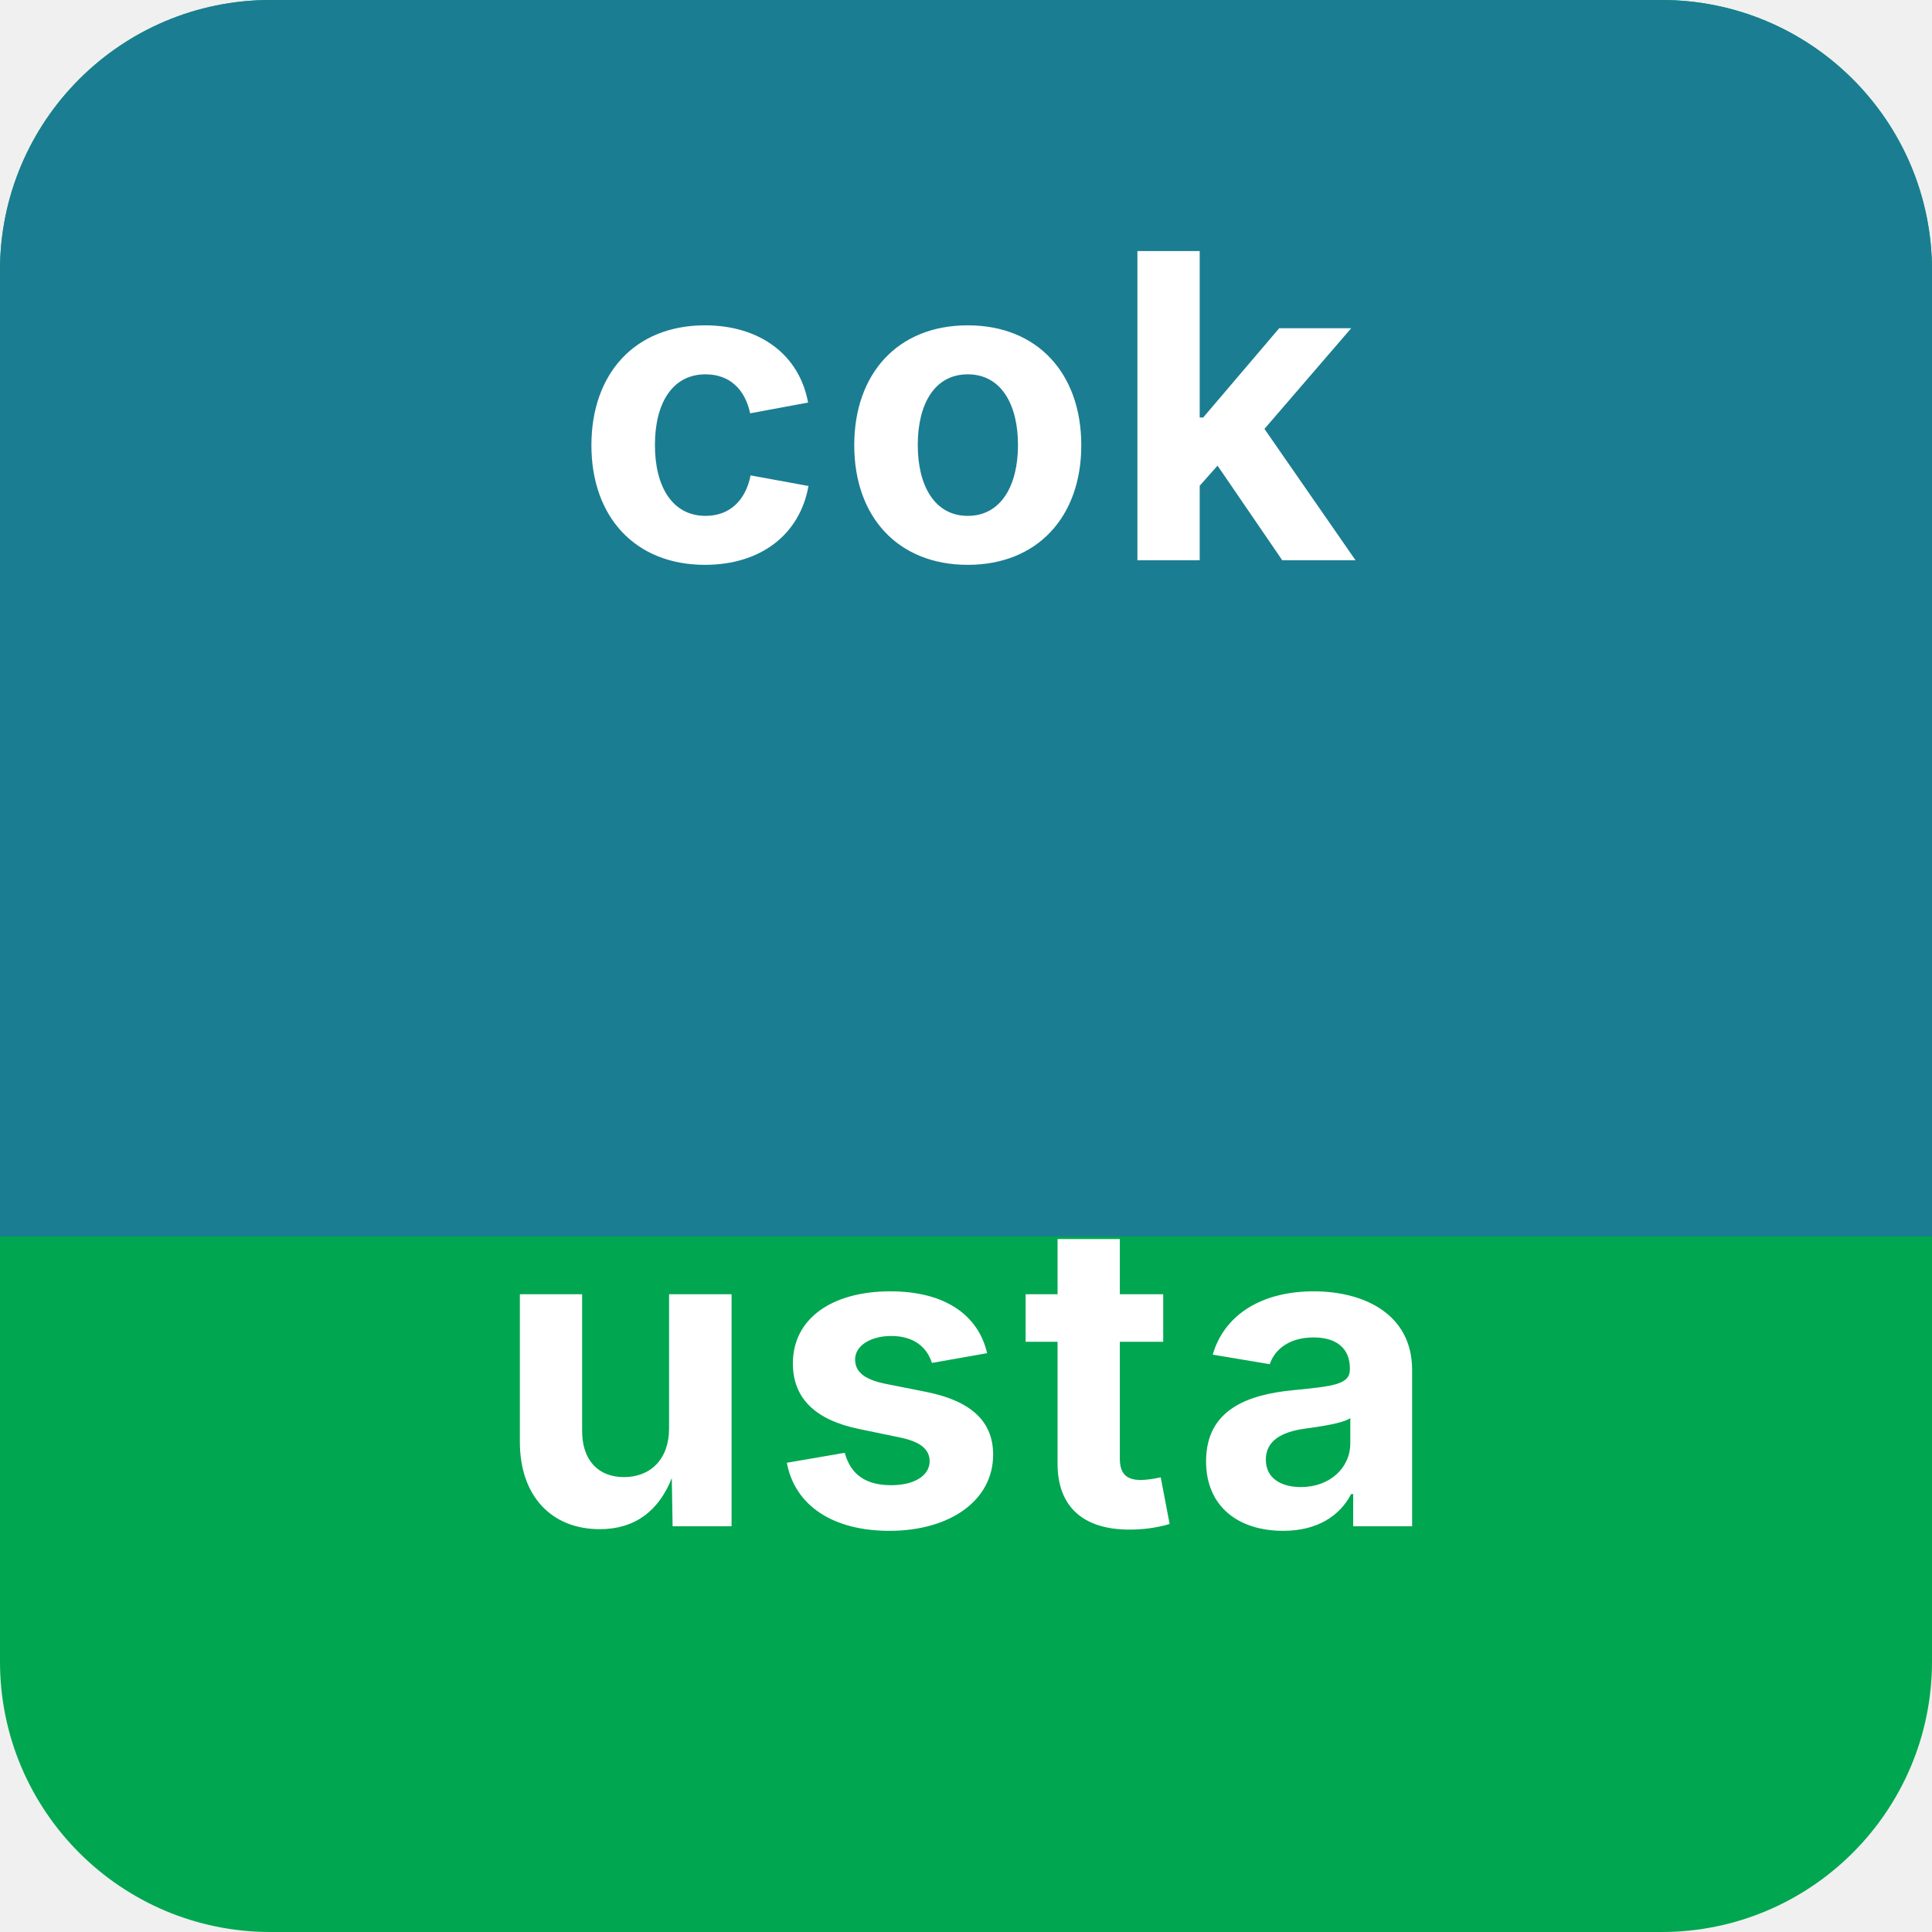
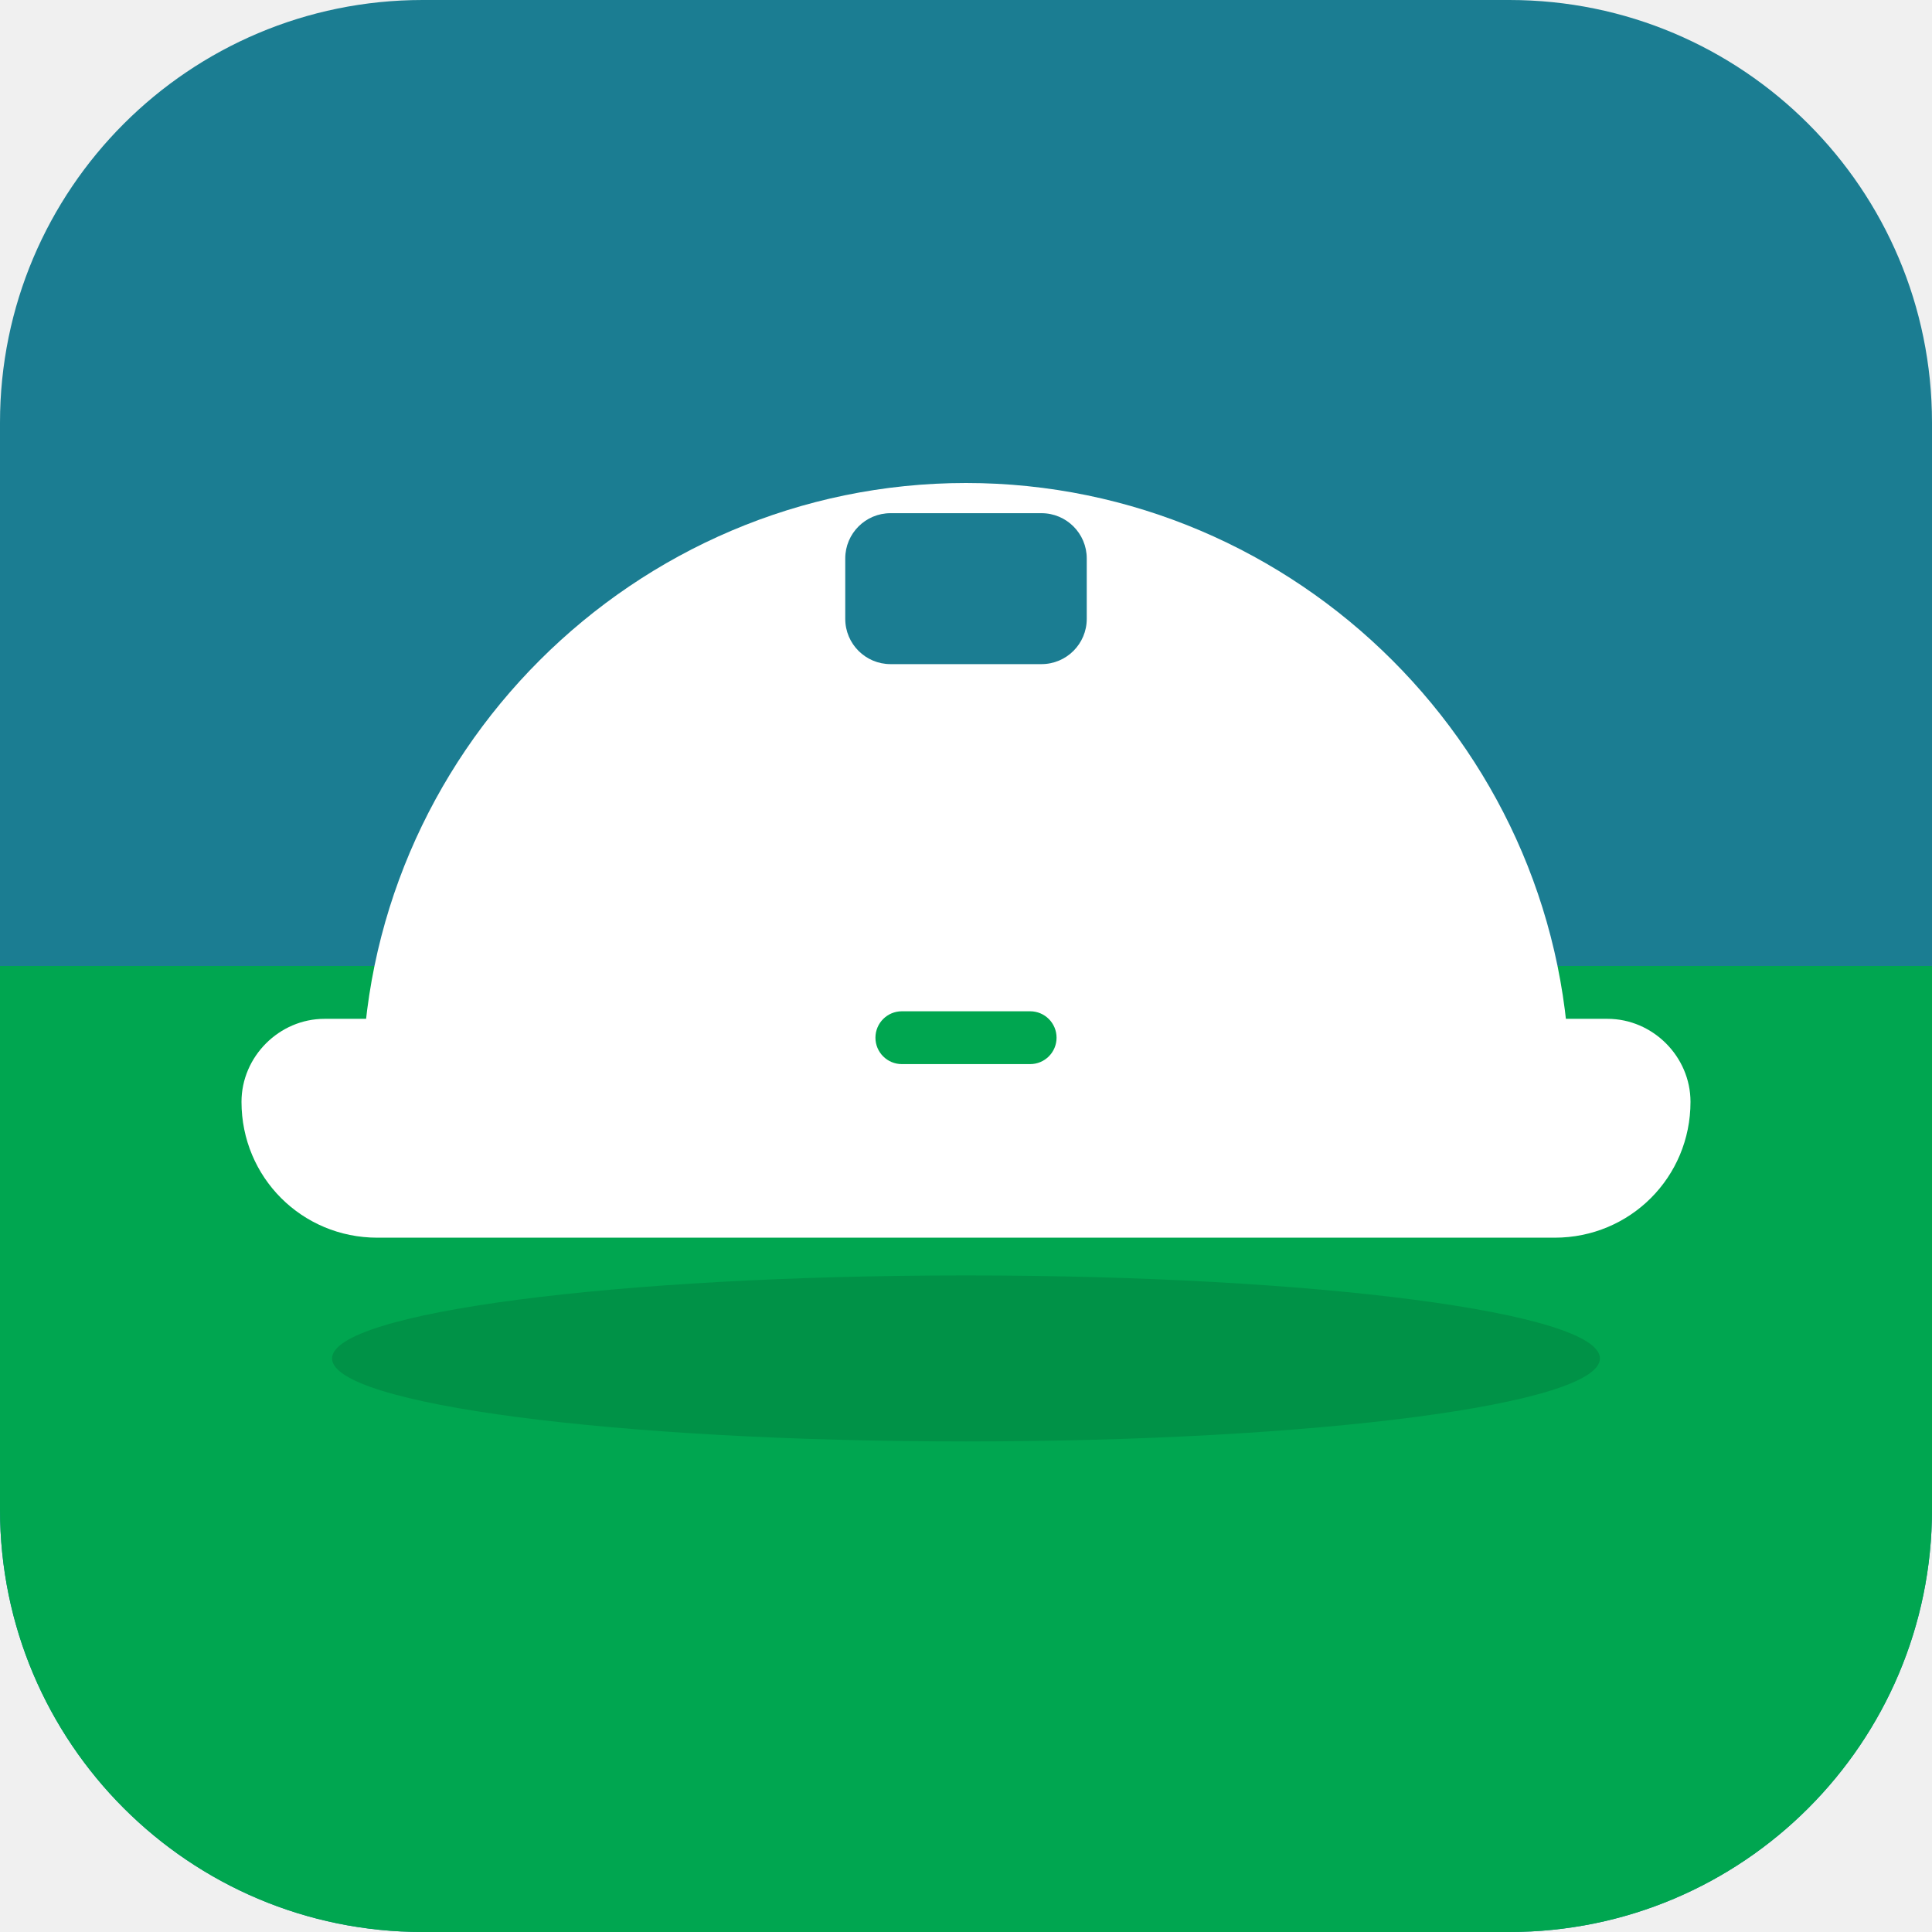
- <svg xmlns="http://www.w3.org/2000/svg" width="1000" height="1000" viewBox="0 0 1000 1000">
-   <rect x="0" y="0" width="1000" height="1000" rx="140" fill="#00A650" />
-   <rect x="0" y="0" width="1000" height="500" rx="140" fill="#1b7d92" />
-   <rect x="0" y="360" width="1000" height="280" fill="#1b7d92" />
-   <text x="500" y="290" text-anchor="middle" font-family="Inter, Segoe UI, Arial, sans-serif" font-size="220" font-weight="700" fill="#ffffff" letter-spacing="0.03em">cok</text>
-   <text x="500" y="790" text-anchor="middle" font-family="Inter, Segoe UI, Arial, sans-serif" font-size="220" font-weight="700" fill="#ffffff" letter-spacing="0.03em">usta</text>
+ <svg xmlns="http://www.w3.org/2000/svg" viewBox="0 0 512 512" width="512" height="512">
+   <defs>
+     <clipPath id="r">
+       <rect width="512" height="512" rx="112" />
+     </clipPath>
+   </defs>
+   <g clip-path="url(#r)">
+     <rect width="512" height="512" fill="#1b7d92" />
+     <rect y="256" width="512" height="256" fill="#00A650" />
+   </g>
+   <ellipse cx="256" cy="360" rx="168" ry="22" fill="#000000" opacity="0.12" />
+   <path fill="#ffffff" d="M96 288c0-88 72-160 160-160s160 72 160 160v16H96v-16z" />
+   <path fill="#ffffff" d="M64 292c0-12 10-22 22-22h340c12 0 22 10 22 22 0 20-16 36-36 36H100c-20 0-36-16-36-36z" />
+   <rect x="224" y="136" width="64" height="40" rx="12" fill="#1b7d92" />
+   <rect x="232" y="268" width="48" height="14" rx="7" fill="#00A650" />
</svg>
